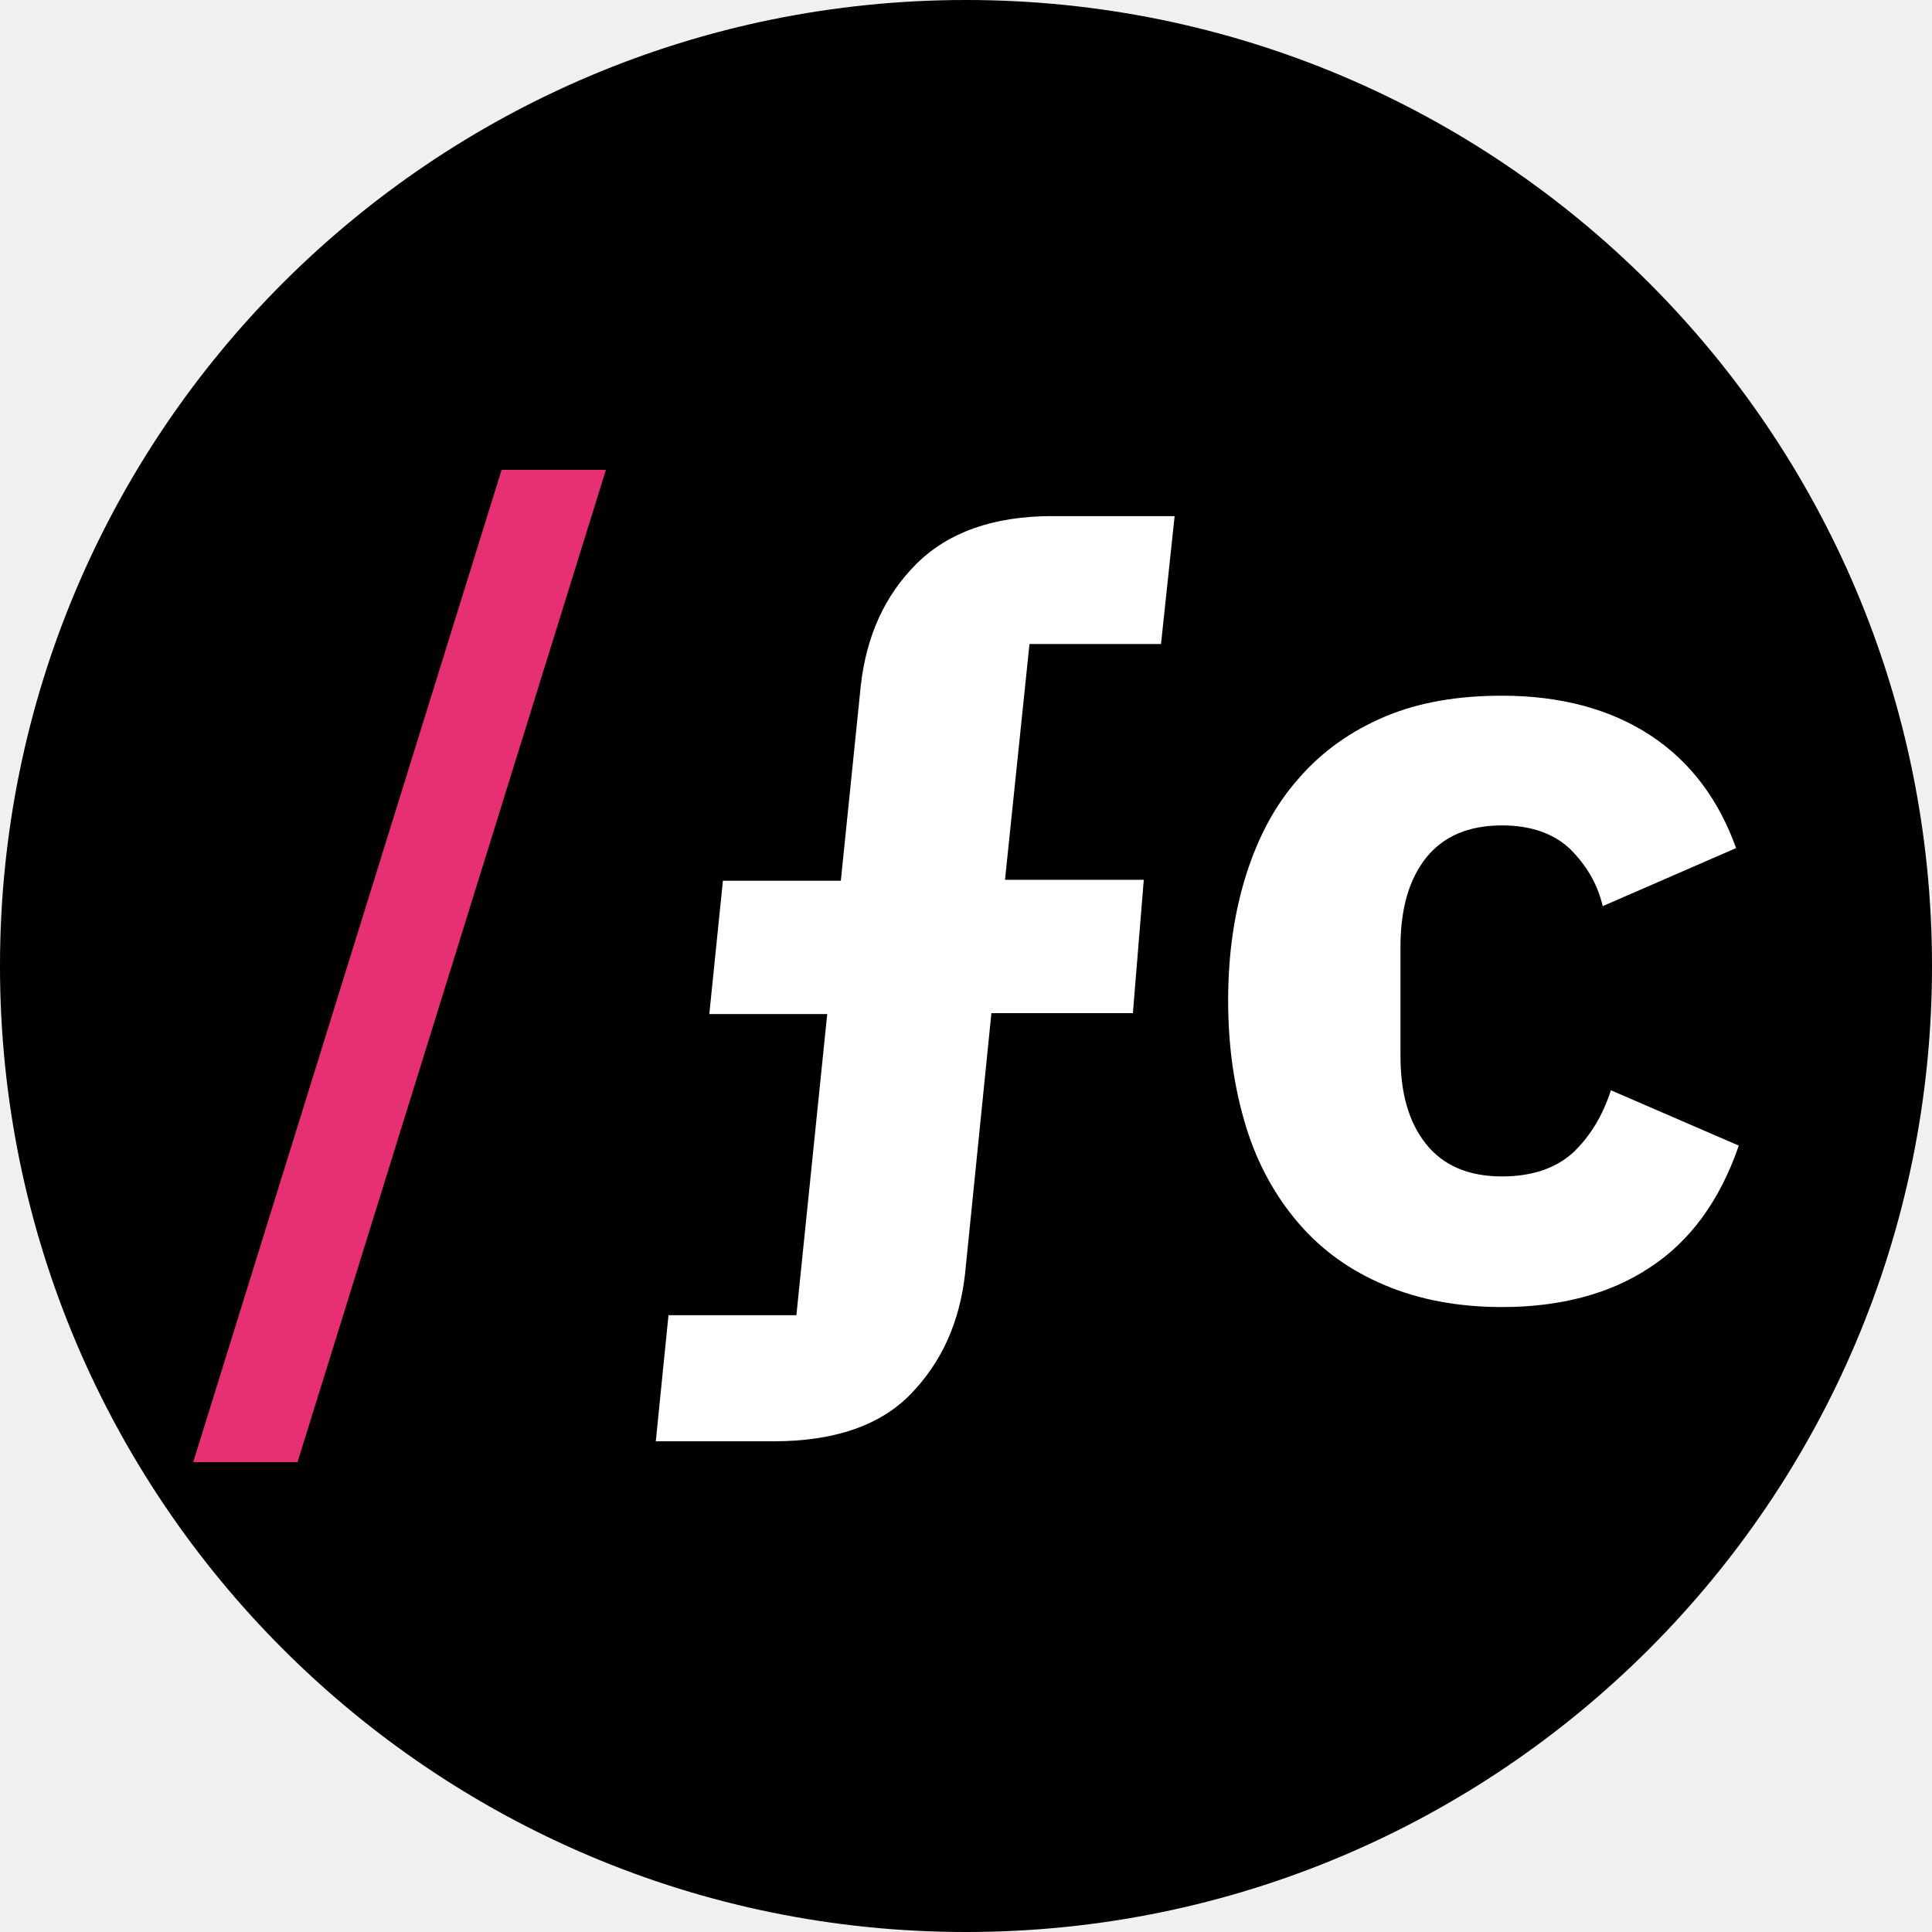
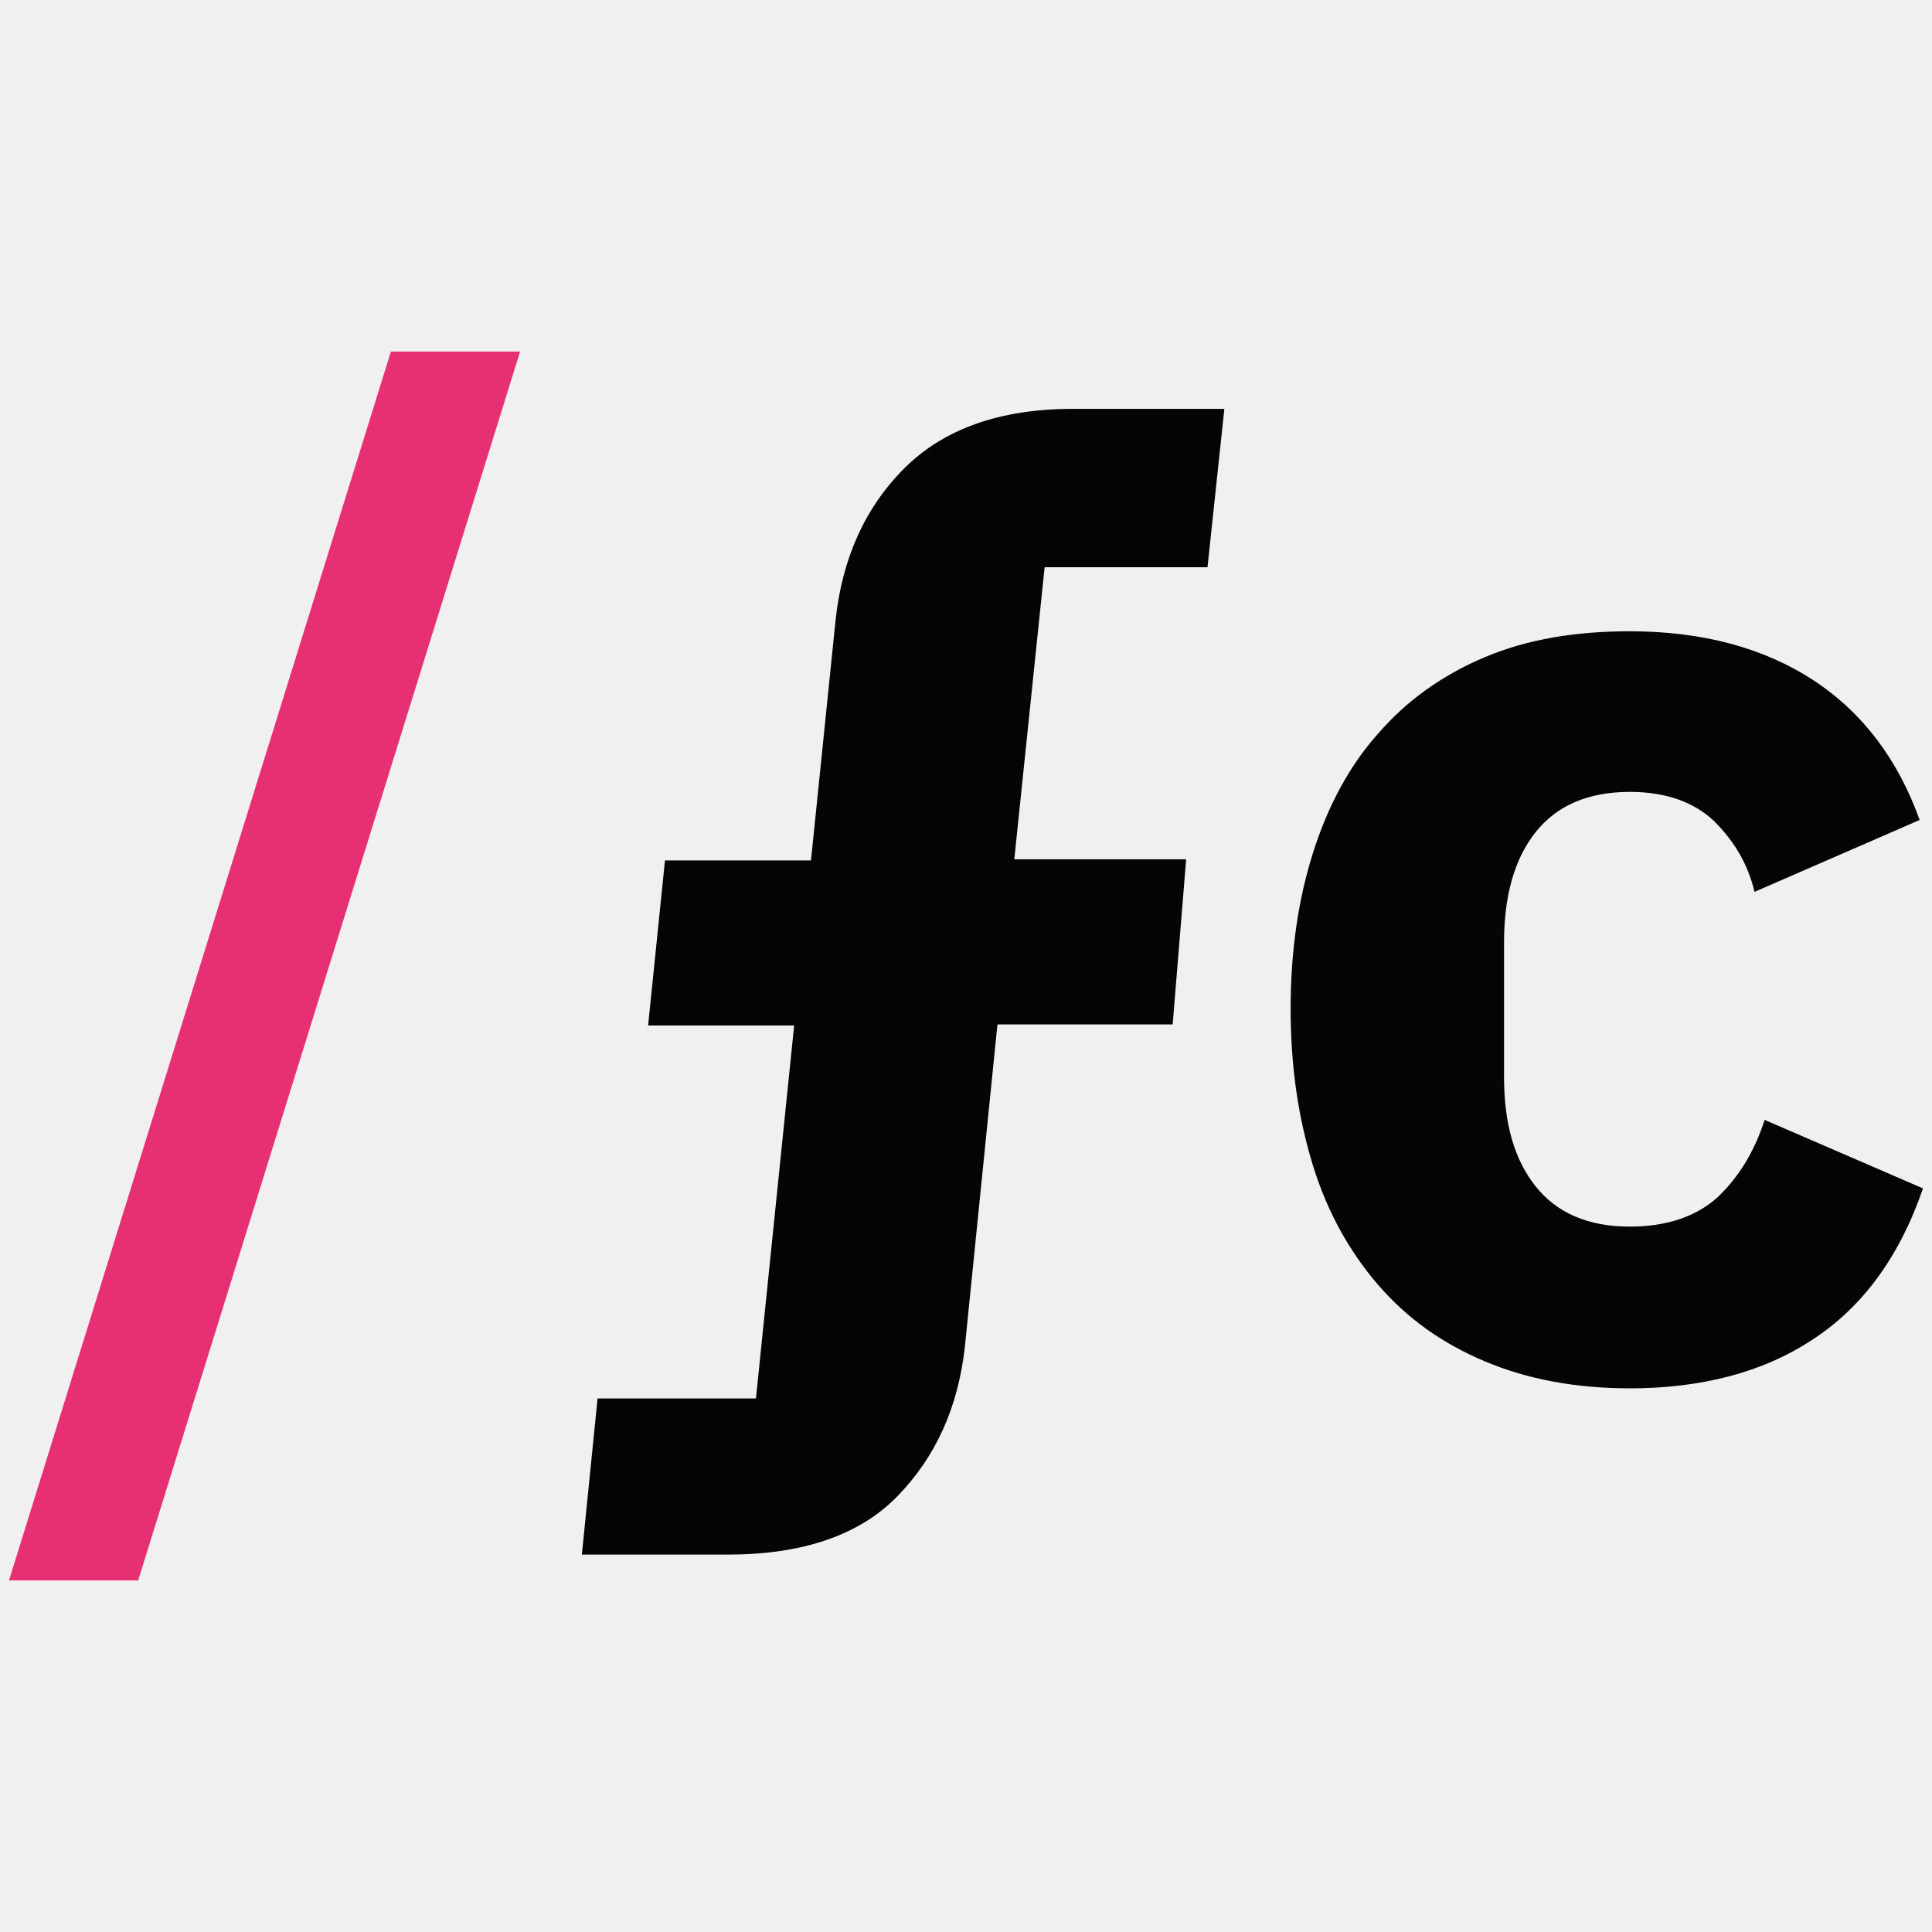
- <svg xmlns="http://www.w3.org/2000/svg" version="1.1" id="Capa_1" x="0px" y="0px" viewBox="0 0 200 200" xml:space="preserve" width="200" height="200">
-   <defs id="defs25" />
-   <style type="text/css" id="style10">
- 	.st0{fill:none;stroke:#000000;stroke-miterlimit:10;}
- 	.st1{fill:#E72F73;}
- 	.st2{fill:#FFFFFF;}
- 	.st3{fill:none;}
- </style>
-   <circle style="fill:#000000;stroke:#000000;stroke-width:2.339" id="path29" cx="100" cy="100" r="98.831" />
-   <rect class="st3" width="172" height="172" id="rect12" x="-108.786" y="-87.709" />
-   <g id="g20" transform="matrix(0.9389671,0,0,0.9389671,19.24883,19.24883)">
-     <path class="st1" d="m 0.8,140.7 34,-109.4 h 11.5 l -34,109.4 z" id="path14" />
-     <path class="st2" d="m 53.2,124.5 h 14.1 l 3.4,-33.2 h -13 l 1.5,-14.7 h 13 L 74.4,55.1 C 75,49.7 77,45.2 80.5,41.7 84,38.2 89,36.4 95.5,36.4 H 109 l -1.5,14.1 H 93 l -2.7,26 h 15.3 l -1.2,14.7 H 88.8 l -2.9,28.7 c -0.6,5.4 -2.6,9.8 -6,13.3 -3.4,3.5 -8.5,5.2 -15.1,5.2 h -13 z" id="path16" />
-     <path class="st2" d="m 145.1,123.6 c -4.8,0 -9.1,-0.8 -12.9,-2.4 -3.8,-1.6 -6.9,-3.8 -9.5,-6.8 -2.5,-2.9 -4.5,-6.4 -5.8,-10.6 -1.3,-4.2 -2,-8.8 -2,-14 0,-5.2 0.7,-9.8 2,-13.9 1.3,-4.1 3.2,-7.7 5.8,-10.6 2.5,-2.9 5.7,-5.2 9.5,-6.8 3.8,-1.6 8.1,-2.3 12.9,-2.3 6.5,0 12,1.5 16.4,4.4 4.4,2.9 7.5,7.1 9.4,12.4 l -14.7,6.4 c -0.6,-2.5 -1.8,-4.5 -3.6,-6.3 -1.8,-1.7 -4.3,-2.6 -7.5,-2.6 -3.7,0 -6.5,1.2 -8.4,3.6 -1.9,2.4 -2.8,5.7 -2.8,9.8 v 12 c 0,4.1 0.9,7.3 2.8,9.7 1.9,2.4 4.7,3.6 8.4,3.6 3.3,0 5.9,-0.9 7.8,-2.6 1.9,-1.8 3.3,-4.1 4.2,-6.9 l 14.1,6.1 c -2.1,6.1 -5.4,10.6 -9.9,13.5 -4.4,2.9 -9.9,4.3 -16.2,4.3 z" id="path18" />
-   </g>
+ <svg xmlns="http://www.w3.org/2000/svg" width="132" height="132" viewBox="0 0 132 132" fill="none">
+   <path d="M0.614 107.979L26.707 24.021H35.533L9.44 107.979H0.614Z" fill="#E72F73" />
+   <path d="M40.828 95.546H51.649L54.258 70.067H44.281L45.433 58.786H55.409L57.098 42.286C57.558 38.142 59.093 34.688 61.779 32.002C64.465 29.316 68.302 27.935 73.291 27.935H83.651L82.5 38.756H71.372L69.3 58.709H81.042L80.121 69.991H68.149L65.923 92.016C65.463 96.16 63.928 99.537 61.319 102.223C58.709 104.909 54.795 106.214 49.73 106.214H39.754L40.828 95.546Z" fill="#050505" />
+   <path d="M111.356 94.856C107.672 94.856 104.372 94.242 101.456 93.014C98.54 91.786 96.161 90.098 94.165 87.795C92.247 85.57 90.712 82.884 89.714 79.66C88.716 76.437 88.179 72.907 88.179 68.916C88.179 64.926 88.716 61.395 89.714 58.249C90.712 55.102 92.17 52.34 94.165 50.114C96.084 47.888 98.54 46.123 101.456 44.895C104.372 43.667 107.672 43.13 111.356 43.13C116.344 43.13 120.565 44.281 123.942 46.507C127.319 48.733 129.698 51.956 131.156 56.023L119.875 60.935C119.414 59.016 118.493 57.481 117.112 56.1C115.73 54.795 113.812 54.105 111.356 54.105C108.516 54.105 106.368 55.026 104.909 56.867C103.451 58.709 102.761 61.242 102.761 64.388V73.598C102.761 76.744 103.451 79.2 104.909 81.042C106.368 82.884 108.516 83.805 111.356 83.805C113.889 83.805 115.884 83.114 117.342 81.809C118.8 80.428 119.875 78.663 120.565 76.514L131.386 81.195C129.775 85.877 127.242 89.33 123.789 91.556C120.412 93.781 116.191 94.856 111.356 94.856Z" fill="#050505" />
</svg>
